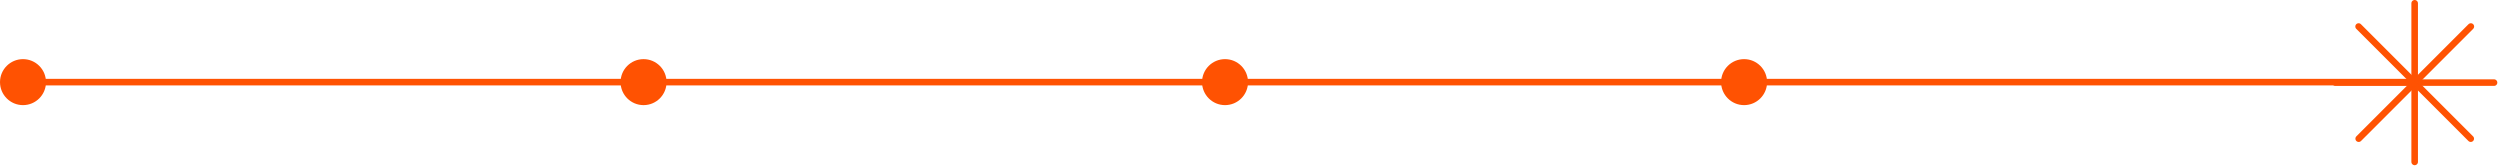
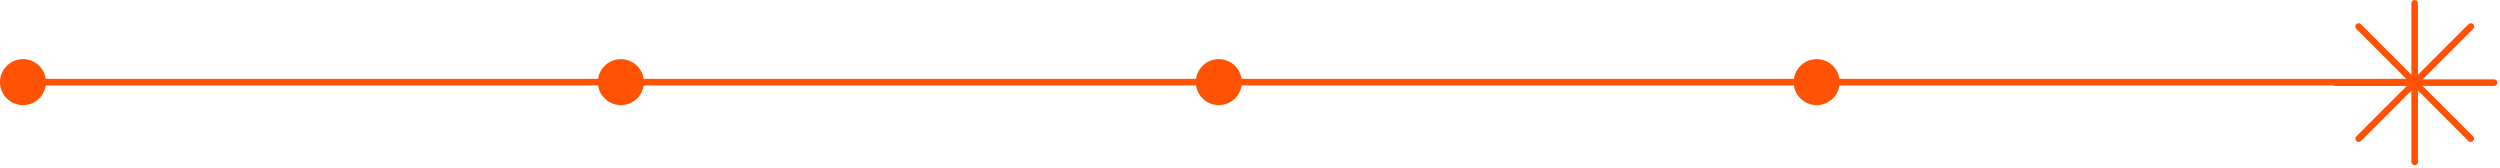
<svg xmlns="http://www.w3.org/2000/svg" width="761" height="51" viewBox="0 0 761 51" fill="none">
  <path d="M7.4 25H734.9" stroke="#FF5202" stroke-width="2" />
  <path d="M735.025 1V49.284" stroke="#FF5202" stroke-width="2" stroke-linecap="round" />
  <path d="M710.9 25.146L759.184 25.146" stroke="#FF5202" stroke-width="2" stroke-linecap="round" />
  <path d="M717.955 8.071L752.097 42.212" stroke="#FF5202" stroke-width="2" stroke-linecap="round" />
  <path d="M717.984 42.213L752.126 8.071" stroke="#FF5202" stroke-width="2" stroke-linecap="round" />
  <circle cx="7" cy="25" r="7" fill="#FF5202" />
-   <circle cx="195.9" cy="25" r="7" fill="#FF5202" />
-   <circle cx="372.9" cy="25" r="7" fill="#FF5202" />
-   <circle cx="530.9" cy="25" r="7" fill="#FF5202" />
+   <circle cx="189" cy="25" r="7" fill="#FF5202" />
+   <circle cx="371" cy="25" r="7" fill="#FF5202" />
+   <circle cx="553" cy="25" r="7" fill="#FF5202" />
</svg>
